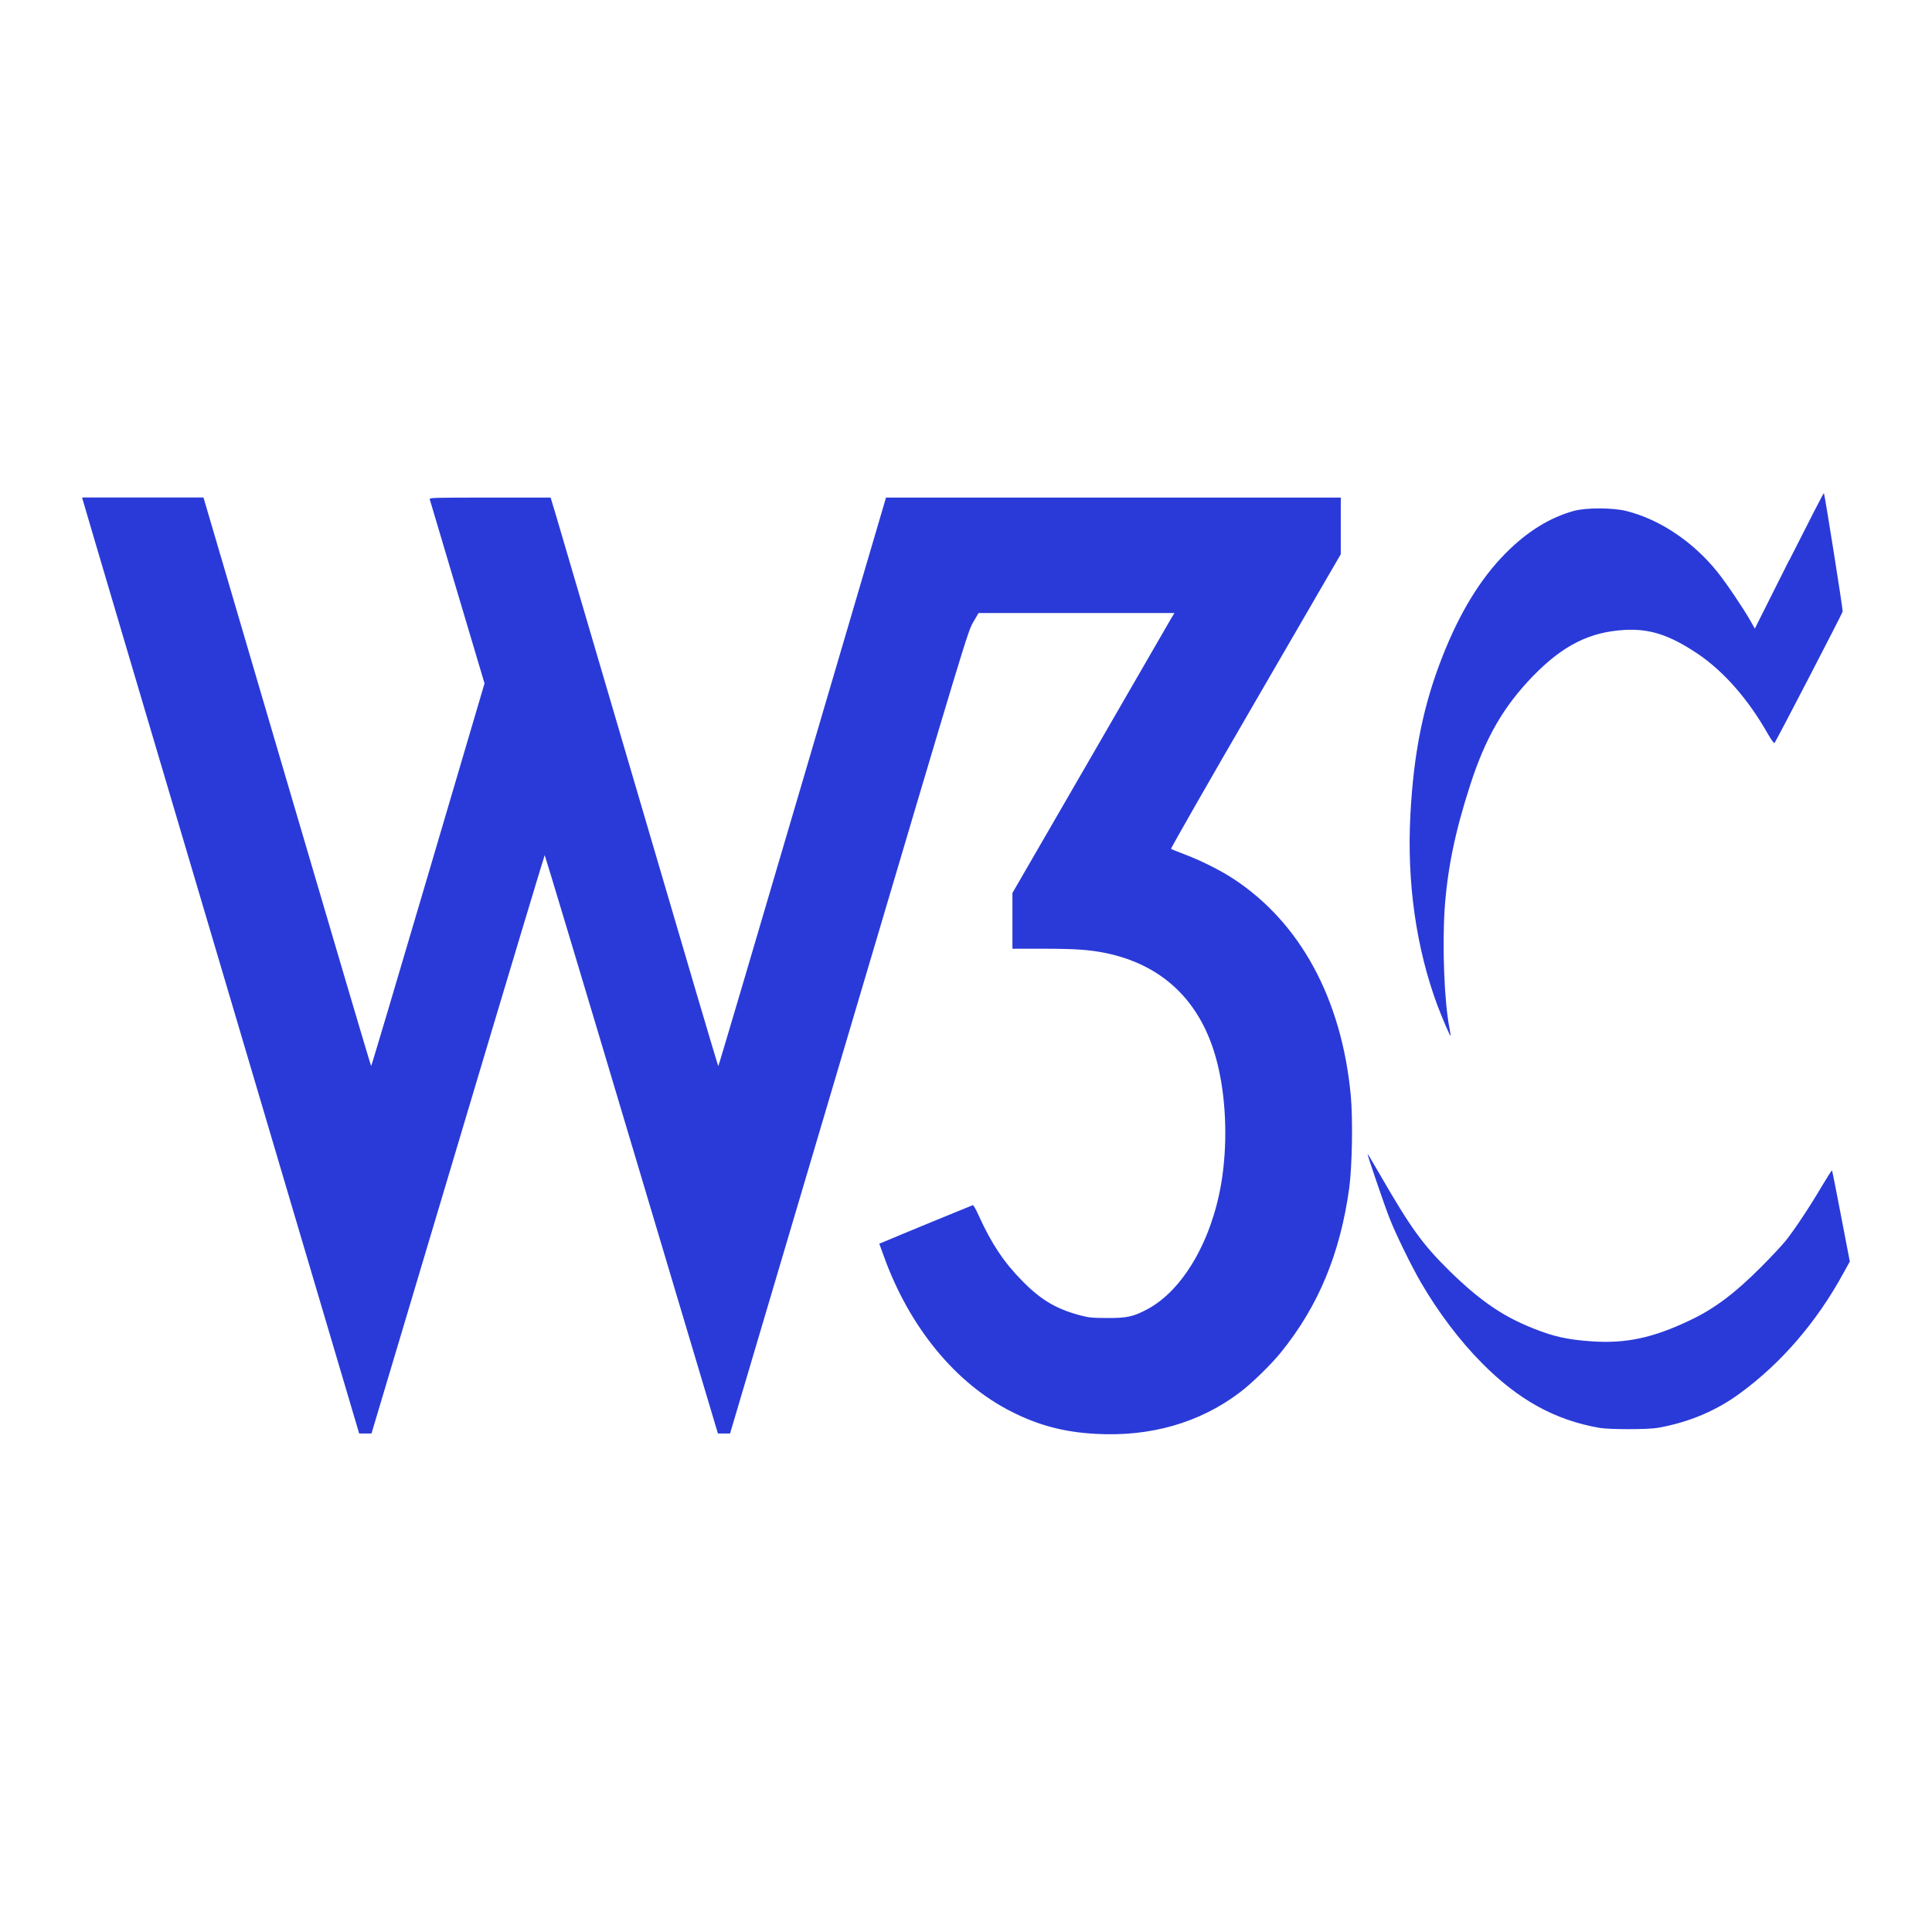
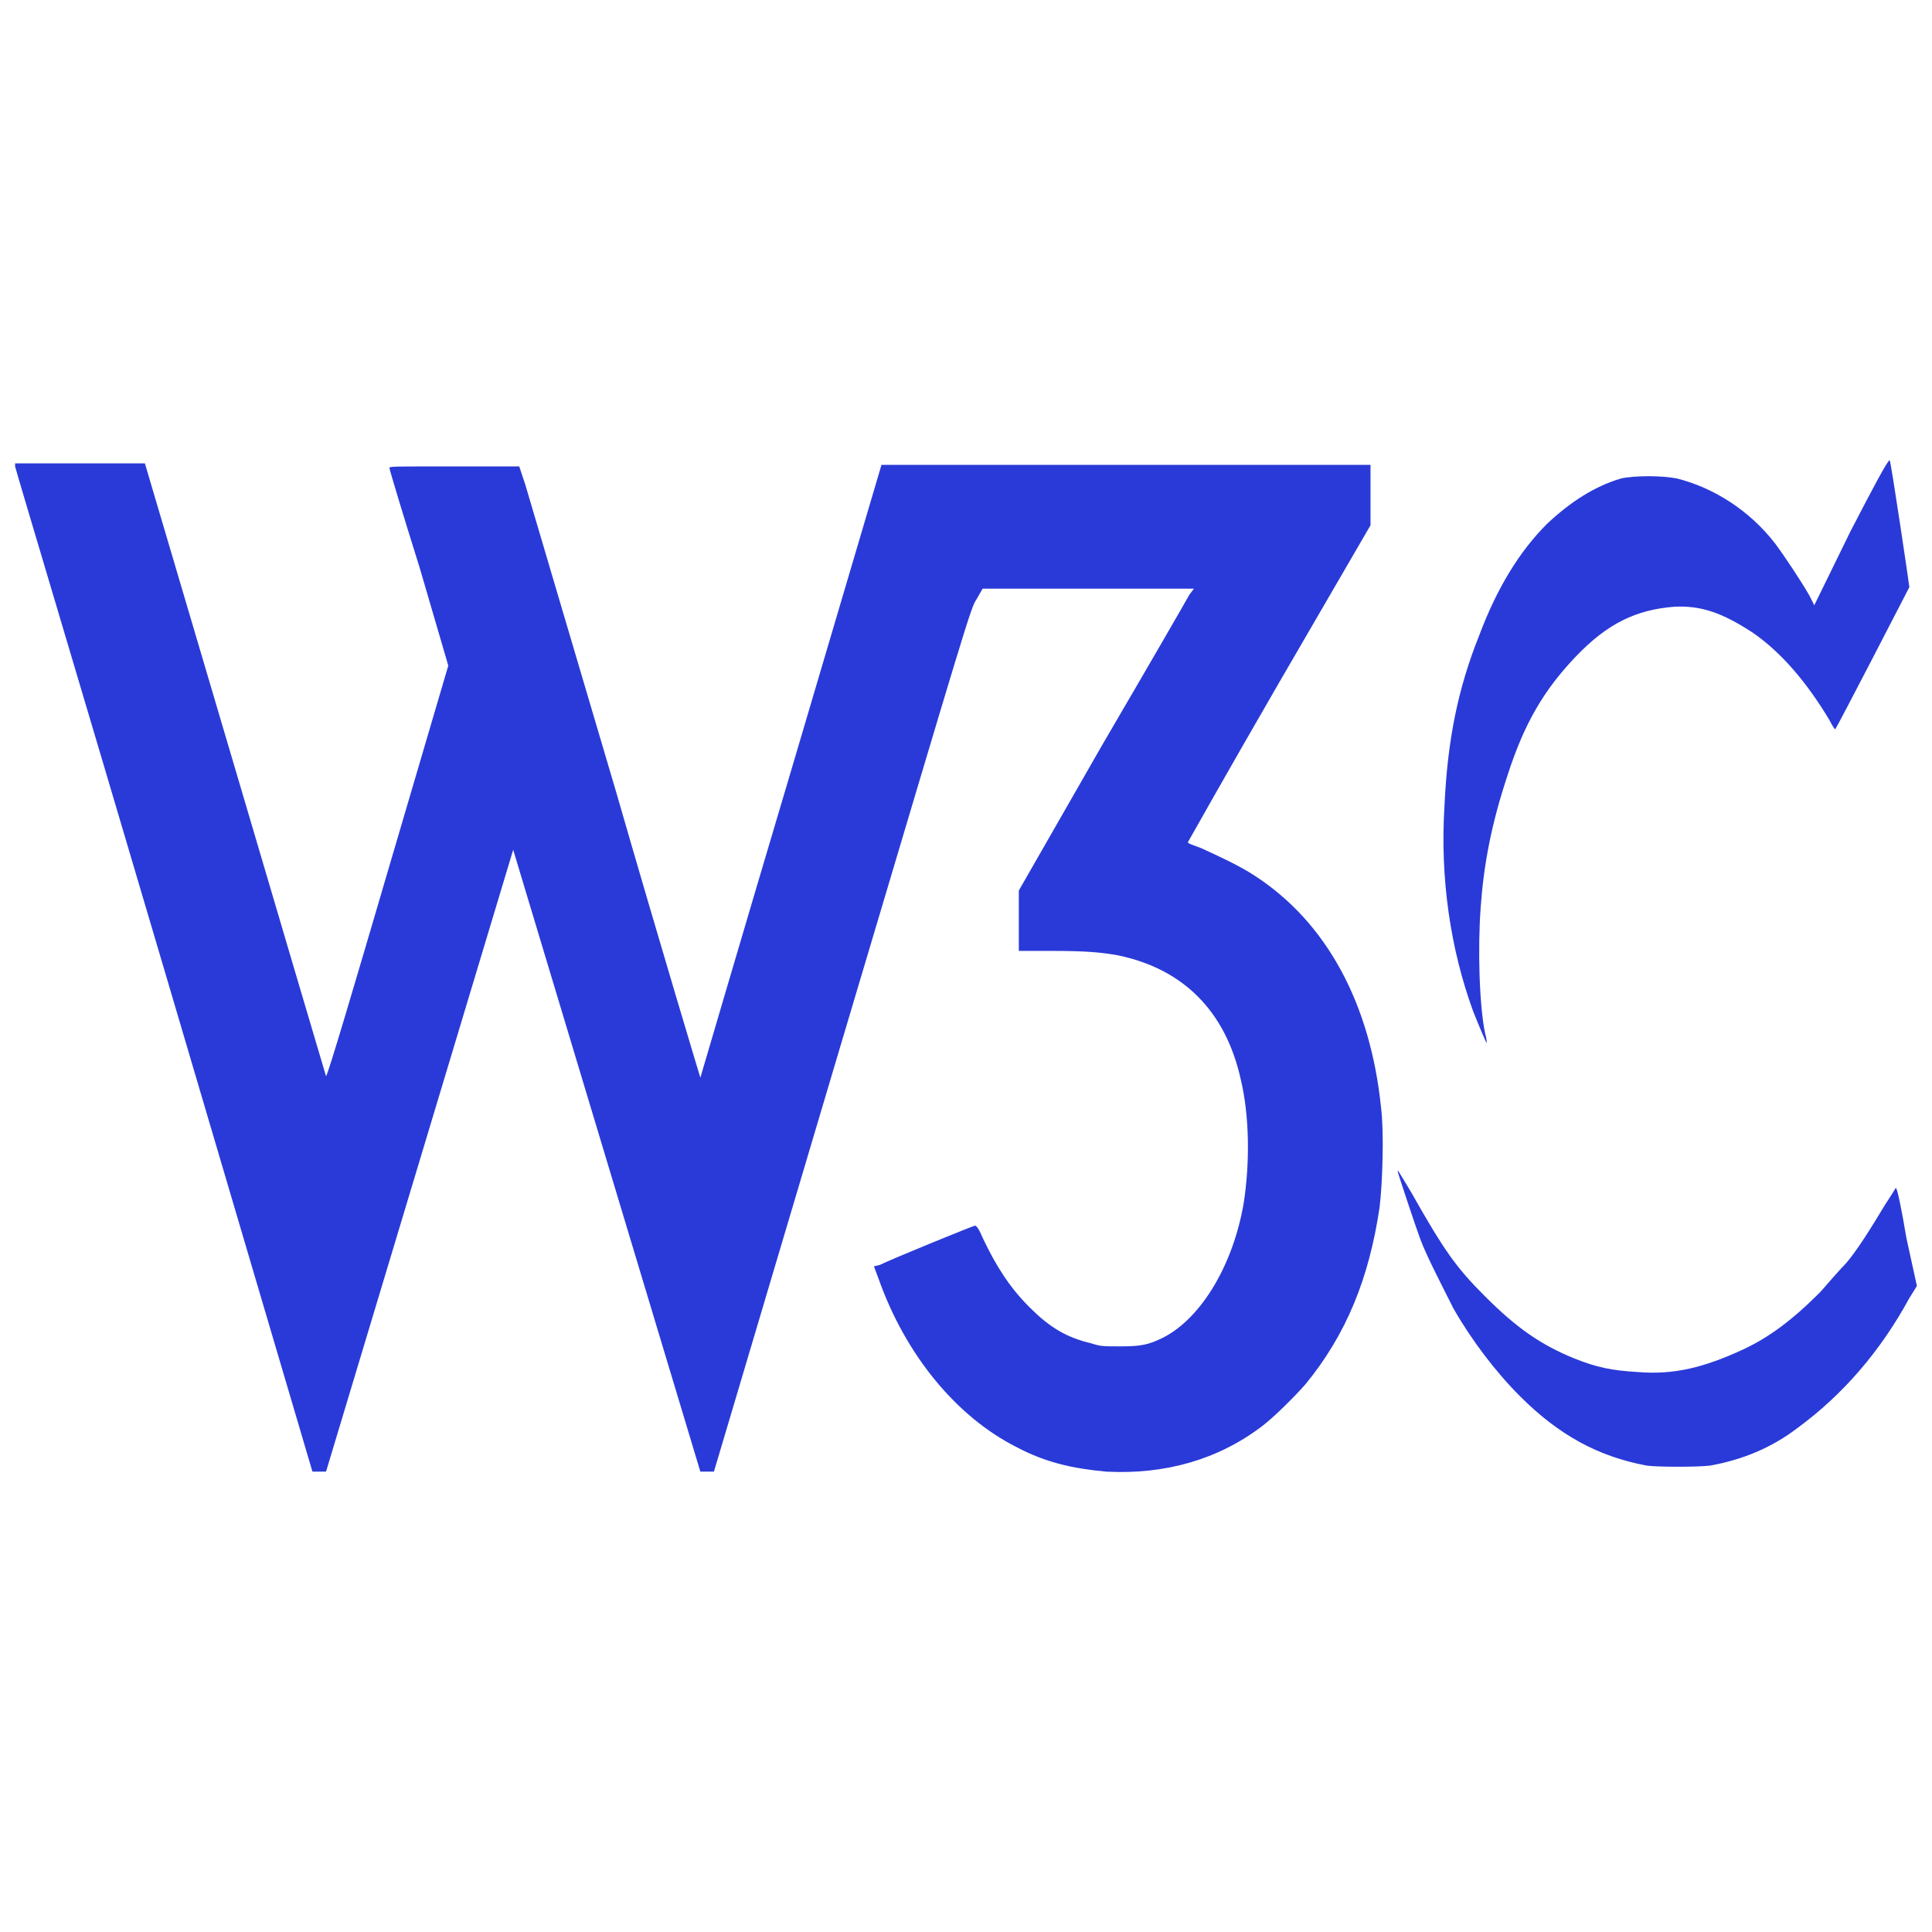
- <svg xmlns="http://www.w3.org/2000/svg" version="1.1" id="Calque_1" x="0px" y="0px" width="595.279px" height="595.275px" viewBox="0 123.307 595.279 595.275" enable-background="new 0 123.307 595.279 595.275" xml:space="preserve">
-   <path fill="#2A3AD8" d="M551.245,295.953l-10.551,21.035l-1.391-2.467c-2.336-4.029-7.375-11.535-10.156-14.999  c-7.533-9.356-17.769-16.207-28.135-18.792c-4.147-1.011-12.23-1.037-16.01-0.026c-7.401,2.021-14.437,6.352-20.996,12.965  c-7.821,7.848-14.226,18.346-19.579,31.954c-5.879,14.934-8.871,29.644-9.868,48.829c-1.104,20.852,1.811,41.087,8.346,58.684  c1.653,4.277,3.858,9.475,4.042,9.291c0.053-0.053-0.131-1.154-0.367-2.467c-1.574-8.164-2.205-24.685-1.47-36.481  c0.84-12.256,3.201-23.87,7.82-38.107c4.725-14.737,10.341-24.408,19.447-33.791c9.187-9.435,17.4-13.568,28.239-14.186  c7.742-0.407,13.728,1.536,22.335,7.257c8.137,5.459,15.694,14.055,21.836,24.92c0.944,1.627,1.837,2.848,1.942,2.703  c0.498-0.538,20.891-39.906,21.022-40.522c0.131-0.538-5.382-35.26-5.774-36.52c-0.053-0.17-4.855,9.16-10.682,20.721  L551.245,295.953L551.245,295.953z M25.503,277.345c0.079,0.433,19.291,65.285,42.676,144.19l42.49,143.457h3.792l26.601-89.076  c14.618-49.025,26.69-89.128,26.77-89.128s12.151,40.103,26.771,89.128l26.599,89.076h3.74l36.599-123.51  c36.126-121.909,36.639-123.55,38.279-126.397l1.692-2.9h60.351l-1.102,1.824c-0.604,1.023-11.812,20.418-24.935,43.16  l-23.883,41.283v17.178h9.396c9.946,0,14.146,0.289,19.158,1.286c18.582,3.779,30.603,15.984,34.959,35.589  c2.468,10.865,2.729,24.197,0.813,35.482c-3.02,17.795-11.89,32.912-22.702,38.686c-4.331,2.336-6.431,2.781-12.493,2.73  c-4.619,0-5.669-0.133-8.346-0.842c-7.243-1.941-12.021-4.725-17.741-10.576c-5.63-5.668-9.527-11.549-13.346-19.973  c-0.972-2.152-1.693-3.465-1.956-3.359c-0.38,0.104-23.568,9.658-27.229,11.232l-1.535,0.629l1.3,3.57  c7.873,22.072,22.269,39.631,39.669,48.291c8.215,4.146,16.036,6.193,25.615,6.719c16.901,0.973,32.177-3.385,44.563-12.809  c3.517-2.623,9.686-8.66,12.598-12.281c11.549-14.252,18.268-30.445,21.05-50.602c0.918-6.875,1.153-21.416,0.473-28.66  c-2.835-29.762-15.616-53.238-36.219-66.702c-3.989-2.611-10.394-5.813-15.224-7.584c-2.021-0.774-3.831-1.496-3.937-1.614  c-0.104-0.131,11.548-20.576,26.035-45.496l26.271-45.286v-17.44h-140.12l-25.772,87.593c-14.159,48.16-25.8,87.58-25.904,87.58  c-0.118,0-11.049-37.004-24.303-82.239c-13.268-45.208-24.881-84.601-25.747-87.58l-1.614-5.354h-18.699  c-17.688,0-18.7,0.026-18.542,0.538c0.105,0.328,3.95,13.228,8.518,28.646l8.358,28.069l-17.387,58.959  c-9.566,32.439-17.44,58.933-17.545,58.933c-0.118,0-11.745-39.42-25.917-87.581l-25.747-87.593H25.32l0.158,0.695L25.503,277.345z   M421.437,479.119c0,0.551,5.224,15.799,6.614,19.314c1.837,4.805,6.719,14.75,9.711,19.947  c5.354,9.211,12.099,18.162,18.896,24.959c11.232,11.338,22.439,17.506,36.165,19.92c3.202,0.525,14.75,0.525,17.952,0  c9.527-1.707,17.899-5.195,25.274-10.604c12.78-9.316,23.776-22.1,31.938-37.084l1.97-3.57l-2.678-13.936  c-1.496-7.717-2.703-14.066-2.835-14.146c-0.052-0.078-1.442,2.127-3.123,4.908c-3.856,6.535-8.346,13.281-11.075,16.719  c-1.207,1.496-4.565,5.064-7.479,8.004c-8.215,8.242-14.566,13.045-22.178,16.613c-11.313,5.381-19.685,7.166-30.183,6.43  c-7.506-0.523-11.758-1.469-18.136-4.041c-9.316-3.701-16.351-8.557-25.693-17.688c-8.294-8.189-11.862-13.123-21.39-29.633  c-3.647-6.271-3.806-6.561-3.806-6.168L421.437,479.119z" />
+ <svg xmlns="http://www.w3.org/2000/svg" viewBox="0 0 128 128">
+   <path fill="#2A3AD8" d="M122.6,35.2l-2.4,4.9l-0.3-0.6c-0.5-0.9-1.7-2.7-2.3-3.5c-1.7-2.2-4.1-3.7-6.5-4.3c-1-0.2-2.8-0.2-3.7,0  c-1.7,0.5-3.3,1.5-4.9,3c-1.8,1.8-3.3,4.2-4.5,7.4c-1.4,3.5-2.1,6.9-2.3,11.3c-0.3,4.8,0.4,9.5,1.9,13.6c0.4,1,0.9,2.2,0.9,2.1  c0,0,0-0.3-0.1-0.6c-0.4-1.9-0.5-5.7-0.3-8.4c0.2-2.8,0.7-5.5,1.8-8.8c1.1-3.4,2.4-5.6,4.5-7.8s4-3.1,6.5-3.3  c1.8-0.1,3.2,0.4,5.2,1.7c1.9,1.3,3.6,3.3,5.1,5.8c0.2,0.4,0.4,0.7,0.4,0.6c0.1-0.1,4.8-9.2,4.9-9.4c0-0.1-1.2-8.2-1.3-8.4  C125.1,30.4,124,32.5,122.6,35.2L122.6,35.2L122.6,35.2z M1,30.9C1,31,5.5,46,10.9,64.3l9.8,33.2h0.9l6.2-20.6  C31.2,65.6,34,56.3,34,56.3s2.8,9.3,6.2,20.6l6.2,20.6h0.9l8.5-28.6c8.4-28.2,8.5-28.6,8.9-29.2l0.4-0.7h14l-0.3,0.4  c-0.1,0.2-2.7,4.7-5.8,10L67.5,59v4h2.2c2.3,0,3.3,0.1,4.4,0.3c4.3,0.9,7.1,3.7,8.1,8.2c0.6,2.5,0.6,5.6,0.2,8.2  c-0.7,4.1-2.8,7.6-5.3,8.9c-1,0.5-1.5,0.6-2.9,0.6c-1.1,0-1.3,0-1.9-0.2c-1.7-0.4-2.8-1.1-4.1-2.4c-1.3-1.3-2.2-2.7-3.1-4.6  c-0.2-0.5-0.4-0.8-0.5-0.8c-0.1,0-5.5,2.2-6.3,2.6l-0.4,0.1l0.3,0.8c1.8,5.1,5.2,9.2,9.2,11.2c1.9,1,3.7,1.4,5.9,1.6  c3.9,0.2,7.4-0.8,10.3-3c0.8-0.6,2.2-2,2.9-2.8c2.7-3.3,4.2-7,4.9-11.7c0.2-1.6,0.3-5,0.1-6.6c-0.7-6.9-3.6-12.3-8.4-15.4  c-0.9-0.6-2.4-1.3-3.5-1.8c-0.5-0.2-0.9-0.3-0.9-0.4c0,0,2.7-4.8,6-10.5l6.1-10.5v-4H58.4l-6,20.3c-3.3,11.1-6,20.3-6,20.3  s-2.6-8.6-5.6-19c-3.1-10.5-5.8-19.6-6-20.3l-0.4-1.2h-4.3c-4.1,0-4.3,0-4.3,0.1s0.9,3.1,2,6.6l1.9,6.5l-4,13.6  c-2.2,7.5-4,13.6-4.1,13.6c0,0-2.7-9.1-6-20.3l-6-20.3H1V30.9L1,30.9z M92.6,77.6c0,0.1,1.2,3.7,1.5,4.5c0.4,1.1,1.6,3.4,2.2,4.6  c1.2,2.1,2.8,4.2,4.4,5.8c2.6,2.6,5.2,4,8.4,4.6c0.7,0.1,3.4,0.1,4.2,0c2.2-0.4,4.1-1.2,5.8-2.5c3-2.2,5.5-5.1,7.4-8.6l0.5-0.8  l-0.7-3.2c-0.3-1.8-0.6-3.3-0.7-3.3c0,0-0.3,0.5-0.7,1.1c-0.9,1.5-1.9,3.1-2.6,3.9c-0.3,0.3-1.1,1.2-1.7,1.9c-1.9,1.9-3.4,3-5.1,3.8  c-2.6,1.2-4.6,1.7-7,1.5c-1.7-0.1-2.7-0.3-4.2-0.9c-2.2-0.9-3.8-2-5.9-4.1c-1.9-1.9-2.7-3-4.9-6.9C92.6,77.5,92.6,77.5,92.6,77.6  L92.6,77.6z" />
</svg>
